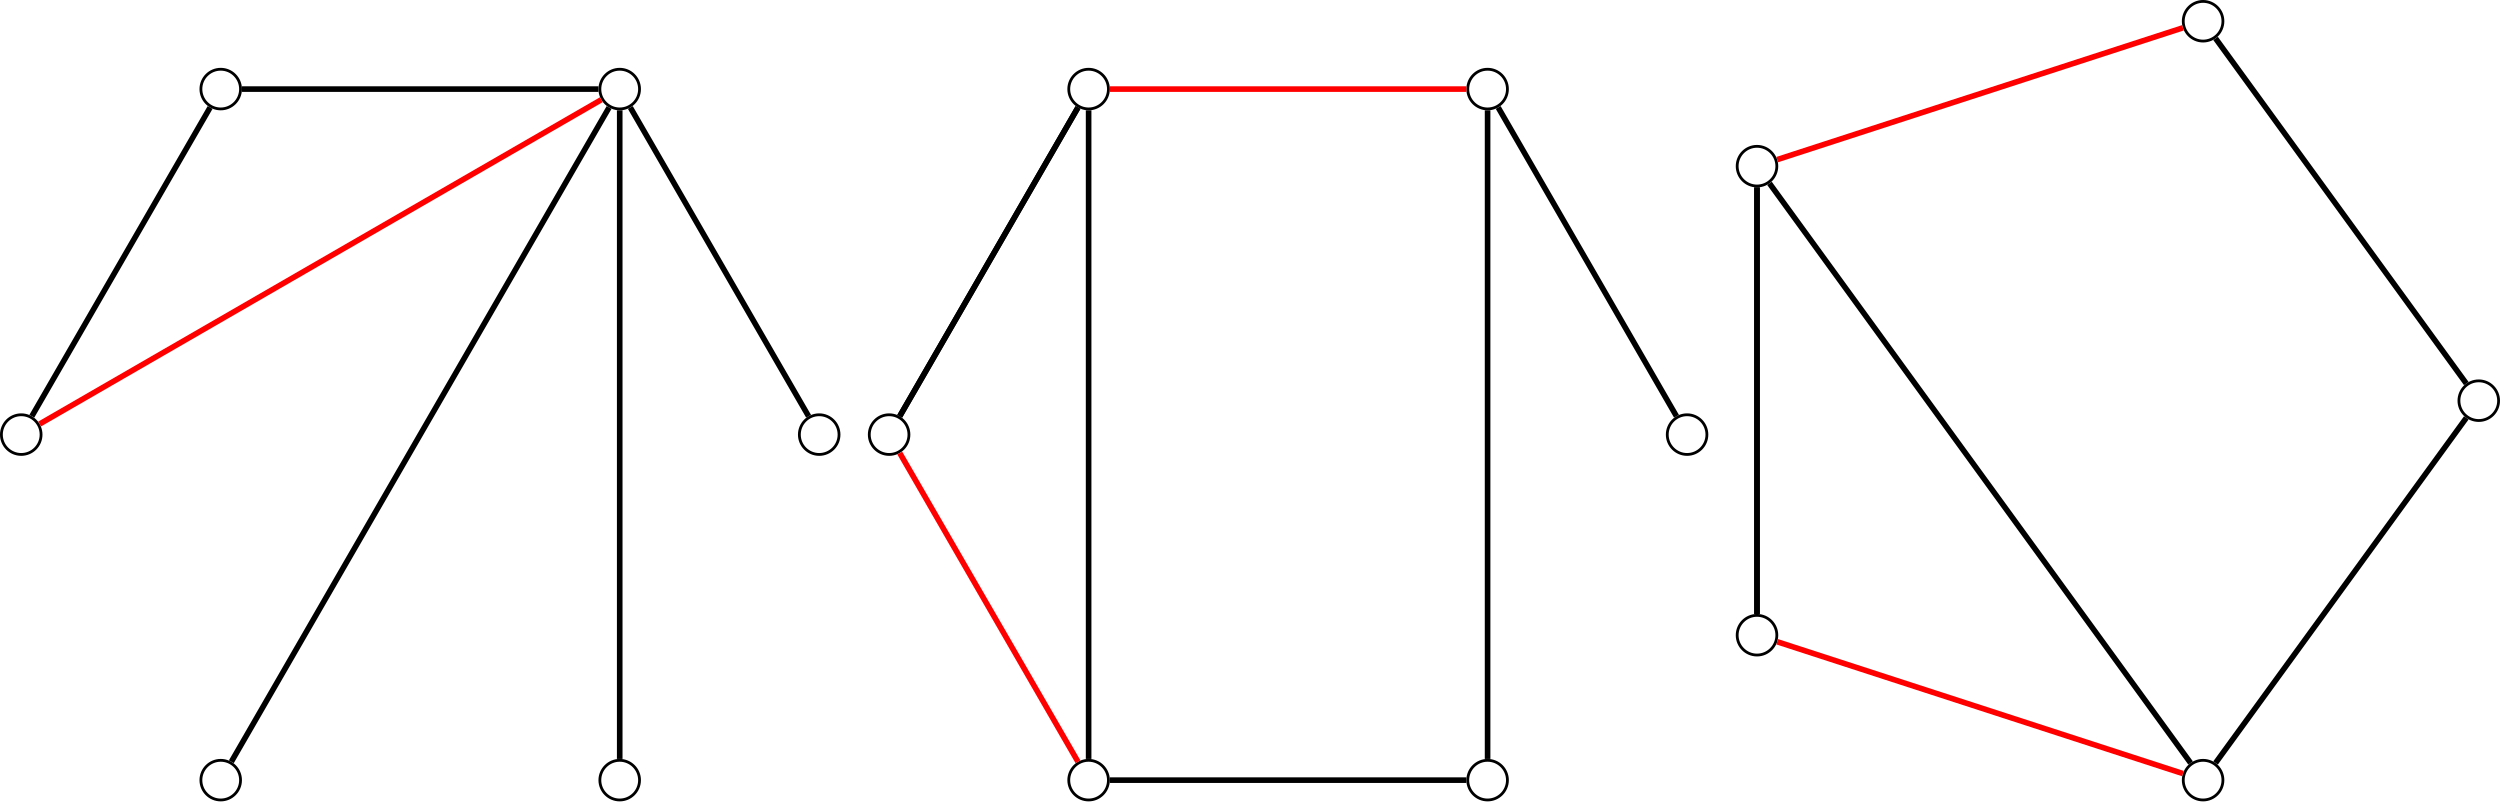
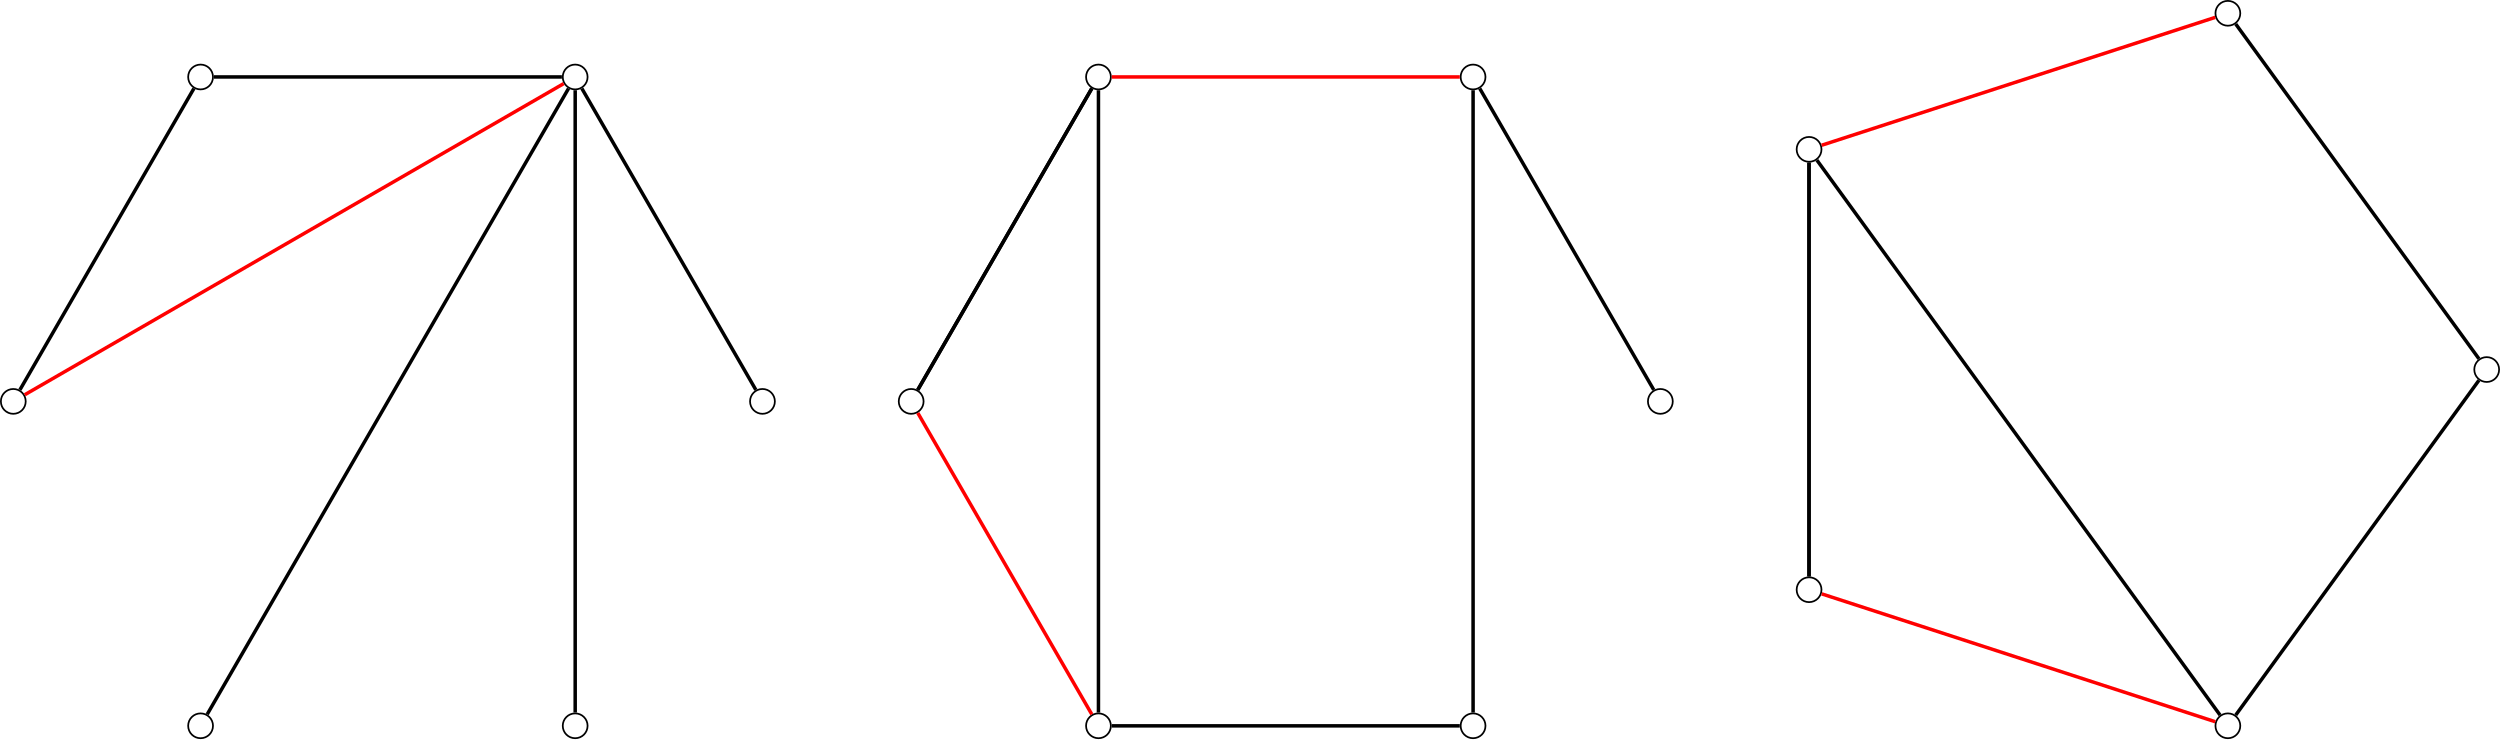
- <svg xmlns="http://www.w3.org/2000/svg" width="355.238pt" height="113.872pt" viewBox="0 0 355.238 113.872" version="1.1">
-   <defs>
-     <clipPath id="clip1">
-       <path d="M 22 102 L 40 102 L 40 113.871 L 22 113.871 Z M 22 102 " />
-     </clipPath>
-     <clipPath id="clip2">
-       <path d="M 79 102 L 97 102 L 97 113.871 L 79 113.871 Z M 79 102 " />
-     </clipPath>
-     <clipPath id="clip3">
-       <path d="M 21 4 L 98 4 L 98 113.871 L 21 113.871 Z M 21 4 " />
-     </clipPath>
-     <clipPath id="clip4">
-       <path d="M 146 102 L 164 102 L 164 113.871 L 146 113.871 Z M 146 102 " />
-     </clipPath>
-     <clipPath id="clip5">
-       <path d="M 202 102 L 220 102 L 220 113.871 L 202 113.871 Z M 202 102 " />
-     </clipPath>
-     <clipPath id="clip6">
-       <path d="M 116 53 L 165 53 L 165 113.871 L 116 113.871 Z M 116 53 " />
-     </clipPath>
-     <clipPath id="clip7">
-       <path d="M 304 102 L 322 102 L 322 113.871 L 304 113.871 Z M 304 102 " />
-     </clipPath>
-     <clipPath id="clip8">
-       <path d="M 343 48 L 355.238 48 L 355.238 66 L 343 66 Z M 343 48 " />
-     </clipPath>
-     <clipPath id="clip9">
-       <path d="M 241 79 L 322 79 L 322 113.871 L 241 113.871 Z M 241 79 " />
-     </clipPath>
-     <clipPath id="clip10">
-       <path d="M 303 48 L 355.238 48 L 355.238 113.871 L 303 113.871 Z M 303 48 " />
-     </clipPath>
-     <clipPath id="clip11">
-       <path d="M 240 14 L 323 14 L 323 113.871 L 240 113.871 Z M 240 14 " />
-     </clipPath>
-     <clipPath id="clip12">
-       <path d="M 303 0 L 355.238 0 L 355.238 66 L 303 66 Z M 303 0 " />
-     </clipPath>
-   </defs>
-   <g id="surface1">
-     <path style="fill:none;stroke-width:0.399;stroke-linecap:butt;stroke-linejoin:miter;stroke:rgb(0%,0%,0%);stroke-opacity:1;stroke-miterlimit:10;" d="M 31.165 49.097 C 31.165 50.655 29.903 51.917 28.349 51.917 C 26.79 51.917 25.528 50.655 25.528 49.097 C 25.528 47.542 26.79 46.28 28.349 46.28 C 29.903 46.28 31.165 47.542 31.165 49.097 Z M 31.165 49.097 " transform="matrix(1,0,0,-1,59.71,61.757)" />
-     <path style="fill:none;stroke-width:0.399;stroke-linecap:butt;stroke-linejoin:miter;stroke:rgb(0%,0%,0%);stroke-opacity:1;stroke-miterlimit:10;" d="M -25.53 49.097 C -25.53 50.655 -26.792 51.917 -28.347 51.917 C -29.901 51.917 -31.163 50.655 -31.163 49.097 C -31.163 47.542 -29.901 46.28 -28.347 46.28 C -26.792 46.28 -25.53 47.542 -25.53 49.097 Z M -25.53 49.097 " transform="matrix(1,0,0,-1,59.71,61.757)" />
-     <path style="fill:none;stroke-width:0.399;stroke-linecap:butt;stroke-linejoin:miter;stroke:rgb(0%,0%,0%);stroke-opacity:1;stroke-miterlimit:10;" d="M -53.874 -0.001 C -53.874 1.558 -55.136 2.82 -56.694 2.82 C -58.249 2.82 -59.511 1.558 -59.511 -0.001 C -59.511 -1.556 -58.249 -2.817 -56.694 -2.817 C -55.136 -2.817 -53.874 -1.556 -53.874 -0.001 Z M -53.874 -0.001 " transform="matrix(1,0,0,-1,59.71,61.757)" />
-     <g clip-path="url(#clip1)" clip-rule="nonzero">
-       <path style="fill:none;stroke-width:0.399;stroke-linecap:butt;stroke-linejoin:miter;stroke:rgb(0%,0%,0%);stroke-opacity:1;stroke-miterlimit:10;" d="M -25.53 -49.098 C -25.53 -47.544 -26.792 -46.282 -28.347 -46.282 C -29.901 -46.282 -31.163 -47.544 -31.163 -49.098 C -31.163 -50.653 -29.901 -51.915 -28.347 -51.915 C -26.792 -51.915 -25.53 -50.653 -25.53 -49.098 Z M -25.53 -49.098 " transform="matrix(1,0,0,-1,59.71,61.757)" />
-     </g>
-     <g clip-path="url(#clip2)" clip-rule="nonzero">
-       <path style="fill:none;stroke-width:0.399;stroke-linecap:butt;stroke-linejoin:miter;stroke:rgb(0%,0%,0%);stroke-opacity:1;stroke-miterlimit:10;" d="M 31.165 -49.098 C 31.165 -47.544 29.903 -46.282 28.349 -46.282 C 26.79 -46.282 25.528 -47.544 25.528 -49.098 C 25.528 -50.653 26.79 -51.915 28.349 -51.915 C 29.903 -51.915 31.165 -50.653 31.165 -49.098 Z M 31.165 -49.098 " transform="matrix(1,0,0,-1,59.71,61.757)" />
-     </g>
-     <path style="fill:none;stroke-width:0.399;stroke-linecap:butt;stroke-linejoin:miter;stroke:rgb(0%,0%,0%);stroke-opacity:1;stroke-miterlimit:10;" d="M 59.513 -0.001 C 59.513 1.558 58.251 2.82 56.692 2.82 C 55.138 2.82 53.876 1.558 53.876 -0.001 C 53.876 -1.556 55.138 -2.817 56.692 -2.817 C 58.251 -2.817 59.513 -1.556 59.513 -0.001 Z M 59.513 -0.001 " transform="matrix(1,0,0,-1,59.71,61.757)" />
-     <path style="fill:none;stroke-width:0.797;stroke-linecap:butt;stroke-linejoin:miter;stroke:rgb(0%,0%,0%);stroke-opacity:1;stroke-miterlimit:10;" d="M 25.329 49.097 L -25.331 49.097 " transform="matrix(1,0,0,-1,59.71,61.757)" />
-     <path style="fill:none;stroke-width:0.797;stroke-linecap:butt;stroke-linejoin:miter;stroke:rgb(100%,0%,0%);stroke-opacity:1;stroke-miterlimit:10;" d="M 25.735 47.589 L -54.081 1.507 " transform="matrix(1,0,0,-1,59.71,61.757)" />
-     <g clip-path="url(#clip3)" clip-rule="nonzero">
-       <path style="fill:none;stroke-width:0.797;stroke-linecap:butt;stroke-linejoin:miter;stroke:rgb(0%,0%,0%);stroke-opacity:1;stroke-miterlimit:10;" d="M 26.837 46.484 L -26.839 -46.485 " transform="matrix(1,0,0,-1,59.71,61.757)" />
-     </g>
-     <path style="fill:none;stroke-width:0.797;stroke-linecap:butt;stroke-linejoin:miter;stroke:rgb(0%,0%,0%);stroke-opacity:1;stroke-miterlimit:10;" d="M 28.349 46.081 L 28.349 -46.083 " transform="matrix(1,0,0,-1,59.71,61.757)" />
-     <path style="fill:none;stroke-width:0.797;stroke-linecap:butt;stroke-linejoin:miter;stroke:rgb(0%,0%,0%);stroke-opacity:1;stroke-miterlimit:10;" d="M 29.856 46.484 L 55.185 2.612 " transform="matrix(1,0,0,-1,59.71,61.757)" />
-     <path style="fill:none;stroke-width:0.797;stroke-linecap:butt;stroke-linejoin:miter;stroke:rgb(0%,0%,0%);stroke-opacity:1;stroke-miterlimit:10;" d="M -29.855 46.484 L -55.187 2.612 " transform="matrix(1,0,0,-1,59.71,61.757)" />
-     <path style="fill:none;stroke-width:0.399;stroke-linecap:butt;stroke-linejoin:miter;stroke:rgb(0%,0%,0%);stroke-opacity:1;stroke-miterlimit:10;" d="M 31.166 49.097 C 31.166 50.655 29.904 51.917 28.346 51.917 C 26.791 51.917 25.529 50.655 25.529 49.097 C 25.529 47.542 26.791 46.28 28.346 46.28 C 29.904 46.28 31.166 47.542 31.166 49.097 Z M 31.166 49.097 " transform="matrix(1,0,0,-1,183.033,61.757)" />
-     <path style="fill:none;stroke-width:0.399;stroke-linecap:butt;stroke-linejoin:miter;stroke:rgb(0%,0%,0%);stroke-opacity:1;stroke-miterlimit:10;" d="M -25.529 49.097 C -25.529 50.655 -26.791 51.917 -28.346 51.917 C -29.904 51.917 -31.166 50.655 -31.166 49.097 C -31.166 47.542 -29.904 46.28 -28.346 46.28 C -26.791 46.28 -25.529 47.542 -25.529 49.097 Z M -25.529 49.097 " transform="matrix(1,0,0,-1,183.033,61.757)" />
-     <path style="fill:none;stroke-width:0.399;stroke-linecap:butt;stroke-linejoin:miter;stroke:rgb(0%,0%,0%);stroke-opacity:1;stroke-miterlimit:10;" d="M -53.877 -0.001 C -53.877 1.558 -55.138 2.82 -56.693 2.82 C -58.252 2.82 -59.513 1.558 -59.513 -0.001 C -59.513 -1.556 -58.252 -2.817 -56.693 -2.817 C -55.138 -2.817 -53.877 -1.556 -53.877 -0.001 Z M -53.877 -0.001 " transform="matrix(1,0,0,-1,183.033,61.757)" />
-     <g clip-path="url(#clip4)" clip-rule="nonzero">
-       <path style="fill:none;stroke-width:0.399;stroke-linecap:butt;stroke-linejoin:miter;stroke:rgb(0%,0%,0%);stroke-opacity:1;stroke-miterlimit:10;" d="M -25.529 -49.098 C -25.529 -47.544 -26.791 -46.282 -28.346 -46.282 C -29.904 -46.282 -31.166 -47.544 -31.166 -49.098 C -31.166 -50.653 -29.904 -51.915 -28.346 -51.915 C -26.791 -51.915 -25.529 -50.653 -25.529 -49.098 Z M -25.529 -49.098 " transform="matrix(1,0,0,-1,183.033,61.757)" />
-     </g>
-     <g clip-path="url(#clip5)" clip-rule="nonzero">
-       <path style="fill:none;stroke-width:0.399;stroke-linecap:butt;stroke-linejoin:miter;stroke:rgb(0%,0%,0%);stroke-opacity:1;stroke-miterlimit:10;" d="M 31.166 -49.098 C 31.166 -47.544 29.904 -46.282 28.346 -46.282 C 26.791 -46.282 25.529 -47.544 25.529 -49.098 C 25.529 -50.653 26.791 -51.915 28.346 -51.915 C 29.904 -51.915 31.166 -50.653 31.166 -49.098 Z M 31.166 -49.098 " transform="matrix(1,0,0,-1,183.033,61.757)" />
-     </g>
-     <path style="fill:none;stroke-width:0.399;stroke-linecap:butt;stroke-linejoin:miter;stroke:rgb(0%,0%,0%);stroke-opacity:1;stroke-miterlimit:10;" d="M 59.51 -0.001 C 59.51 1.558 58.248 2.82 56.694 2.82 C 55.139 2.82 53.877 1.558 53.877 -0.001 C 53.877 -1.556 55.139 -2.817 56.694 -2.817 C 58.248 -2.817 59.51 -1.556 59.51 -0.001 Z M 59.51 -0.001 " transform="matrix(1,0,0,-1,183.033,61.757)" />
-     <path style="fill:none;stroke-width:0.797;stroke-linecap:butt;stroke-linejoin:miter;stroke:rgb(100%,0%,0%);stroke-opacity:1;stroke-miterlimit:10;" d="M 25.33 49.097 L -25.33 49.097 " transform="matrix(1,0,0,-1,183.033,61.757)" />
-     <path style="fill:none;stroke-width:0.797;stroke-linecap:butt;stroke-linejoin:miter;stroke:rgb(0%,0%,0%);stroke-opacity:1;stroke-miterlimit:10;" d="M -29.857 46.484 L -55.185 2.612 " transform="matrix(1,0,0,-1,183.033,61.757)" />
-     <g clip-path="url(#clip6)" clip-rule="nonzero">
-       <path style="fill:none;stroke-width:0.797;stroke-linecap:butt;stroke-linejoin:miter;stroke:rgb(100%,0%,0%);stroke-opacity:1;stroke-miterlimit:10;" d="M -55.185 -2.614 L -29.857 -46.485 " transform="matrix(1,0,0,-1,183.033,61.757)" />
-     </g>
-     <path style="fill:none;stroke-width:0.797;stroke-linecap:butt;stroke-linejoin:miter;stroke:rgb(0%,0%,0%);stroke-opacity:1;stroke-miterlimit:10;" d="M -25.33 -49.098 L 25.33 -49.098 " transform="matrix(1,0,0,-1,183.033,61.757)" />
-     <path style="fill:none;stroke-width:0.797;stroke-linecap:butt;stroke-linejoin:miter;stroke:rgb(0%,0%,0%);stroke-opacity:1;stroke-miterlimit:10;" d="M -28.346 46.081 L -28.346 -46.083 " transform="matrix(1,0,0,-1,183.033,61.757)" />
-     <path style="fill:none;stroke-width:0.797;stroke-linecap:butt;stroke-linejoin:miter;stroke:rgb(0%,0%,0%);stroke-opacity:1;stroke-miterlimit:10;" d="M 28.346 46.081 L 28.346 -46.083 " transform="matrix(1,0,0,-1,183.033,61.757)" />
-     <path style="fill:none;stroke-width:0.797;stroke-linecap:butt;stroke-linejoin:miter;stroke:rgb(0%,0%,0%);stroke-opacity:1;stroke-miterlimit:10;" d="M 29.854 46.484 L 55.186 2.612 " transform="matrix(1,0,0,-1,183.033,61.757)" />
-     <path style="fill:none;stroke-width:0.797;stroke-linecap:butt;stroke-linejoin:miter;stroke:rgb(0%,0%,0%);stroke-opacity:1;stroke-miterlimit:10;" d="M -29.857 46.484 L -55.185 2.612 " transform="matrix(1,0,0,-1,183.033,61.757)" />
-     <path style="fill:none;stroke-width:0.399;stroke-linecap:butt;stroke-linejoin:miter;stroke:rgb(0%,0%,0%);stroke-opacity:1;stroke-miterlimit:10;" d="M 20.339 53.92 C 20.339 55.475 19.077 56.737 17.519 56.737 C 15.964 56.737 14.702 55.475 14.702 53.92 C 14.702 52.362 15.964 51.1 17.519 51.1 C 19.077 51.1 20.339 52.362 20.339 53.92 Z M 20.339 53.92 " transform="matrix(1,0,0,-1,295.528,56.936)" />
-     <path style="fill:none;stroke-width:0.399;stroke-linecap:butt;stroke-linejoin:miter;stroke:rgb(0%,0%,0%);stroke-opacity:1;stroke-miterlimit:10;" d="M -43.048 33.323 C -43.048 34.881 -44.309 36.143 -45.868 36.143 C -47.423 36.143 -48.684 34.881 -48.684 33.323 C -48.684 31.768 -47.423 30.506 -45.868 30.506 C -44.309 30.506 -43.048 31.768 -43.048 33.323 Z M -43.048 33.323 " transform="matrix(1,0,0,-1,295.528,56.936)" />
-     <path style="fill:none;stroke-width:0.399;stroke-linecap:butt;stroke-linejoin:miter;stroke:rgb(0%,0%,0%);stroke-opacity:1;stroke-miterlimit:10;" d="M -43.048 -33.322 C -43.048 -31.767 -44.309 -30.505 -45.868 -30.505 C -47.423 -30.505 -48.684 -31.767 -48.684 -33.322 C -48.684 -34.88 -47.423 -36.142 -45.868 -36.142 C -44.309 -36.142 -43.048 -34.88 -43.048 -33.322 Z M -43.048 -33.322 " transform="matrix(1,0,0,-1,295.528,56.936)" />
-     <g clip-path="url(#clip7)" clip-rule="nonzero">
-       <path style="fill:none;stroke-width:0.399;stroke-linecap:butt;stroke-linejoin:miter;stroke:rgb(0%,0%,0%);stroke-opacity:1;stroke-miterlimit:10;" d="M 20.339 -53.919 C 20.339 -52.365 19.077 -51.103 17.519 -51.103 C 15.964 -51.103 14.702 -52.365 14.702 -53.919 C 14.702 -55.474 15.964 -56.736 17.519 -56.736 C 19.077 -56.736 20.339 -55.474 20.339 -53.919 Z M 20.339 -53.919 " transform="matrix(1,0,0,-1,295.528,56.936)" />
-     </g>
-     <g clip-path="url(#clip8)" clip-rule="nonzero">
-       <path style="fill:none;stroke-width:0.399;stroke-linecap:butt;stroke-linejoin:miter;stroke:rgb(0%,0%,0%);stroke-opacity:1;stroke-miterlimit:10;" d="M 59.511 -0.002 C 59.511 1.557 58.249 2.819 56.695 2.819 C 55.136 2.819 53.874 1.557 53.874 -0.002 C 53.874 -1.556 55.136 -2.818 56.695 -2.818 C 58.249 -2.818 59.511 -1.556 59.511 -0.002 Z M 59.511 -0.002 " transform="matrix(1,0,0,-1,295.528,56.936)" />
-     </g>
-     <path style="fill:none;stroke-width:0.797;stroke-linecap:butt;stroke-linejoin:miter;stroke:rgb(100%,0%,0%);stroke-opacity:1;stroke-miterlimit:10;" d="M 14.652 52.987 L -42.997 34.256 " transform="matrix(1,0,0,-1,295.528,56.936)" />
-     <path style="fill:none;stroke-width:0.797;stroke-linecap:butt;stroke-linejoin:miter;stroke:rgb(0%,0%,0%);stroke-opacity:1;stroke-miterlimit:10;" d="M -45.868 30.307 L -45.868 -30.306 " transform="matrix(1,0,0,-1,295.528,56.936)" />
-     <g clip-path="url(#clip9)" clip-rule="nonzero">
-       <path style="fill:none;stroke-width:0.797;stroke-linecap:butt;stroke-linejoin:miter;stroke:rgb(100%,0%,0%);stroke-opacity:1;stroke-miterlimit:10;" d="M -42.997 -34.255 L 14.652 -52.986 " transform="matrix(1,0,0,-1,295.528,56.936)" />
-     </g>
-     <g clip-path="url(#clip10)" clip-rule="nonzero">
-       <path style="fill:none;stroke-width:0.797;stroke-linecap:butt;stroke-linejoin:miter;stroke:rgb(0%,0%,0%);stroke-opacity:1;stroke-miterlimit:10;" d="M 19.292 -51.478 L 54.921 -2.443 " transform="matrix(1,0,0,-1,295.528,56.936)" />
-     </g>
-     <g clip-path="url(#clip11)" clip-rule="nonzero">
-       <path style="fill:none;stroke-width:0.797;stroke-linecap:butt;stroke-linejoin:miter;stroke:rgb(0%,0%,0%);stroke-opacity:1;stroke-miterlimit:10;" d="M -44.094 30.881 L 15.745 -51.478 " transform="matrix(1,0,0,-1,295.528,56.936)" />
-     </g>
-     <g clip-path="url(#clip12)" clip-rule="nonzero">
-       <path style="fill:none;stroke-width:0.797;stroke-linecap:butt;stroke-linejoin:miter;stroke:rgb(0%,0%,0%);stroke-opacity:1;stroke-miterlimit:10;" d="M 19.292 51.479 L 54.921 2.44 " transform="matrix(1,0,0,-1,295.528,56.936)" />
-     </g>
-     <path style="fill:none;stroke-width:0.797;stroke-linecap:butt;stroke-linejoin:miter;stroke:rgb(0%,0%,0%);stroke-opacity:1;stroke-miterlimit:10;" d="M -45.868 30.307 L -45.868 -30.306 " transform="matrix(1,0,0,-1,295.528,56.936)" />
+ <svg xmlns="http://www.w3.org/2000/svg" version="1.1" width="567.559pt" height="167.793pt" viewBox="-72 -72 567.559 167.793">
+   <g id="page1">
+     <path d="M61.395-54.52C61.395-56.078 60.133-57.34 58.578-57.34C57.02-57.34 55.758-56.078 55.758-54.52C55.758-52.965 57.02-51.703 58.578-51.703C60.133-51.703 61.395-52.965 61.395-54.52Z" stroke="#000" fill="none" stroke-width=".399" />
+     <path d="M-23.645-54.52C-23.645-56.078-24.906-57.34-26.465-57.34C-28.02-57.34-29.281-56.078-29.281-54.52C-29.281-52.965-28.02-51.703-26.465-51.703C-24.906-51.703-23.645-52.965-23.645-54.52Z" stroke="#000" fill="none" stroke-width=".399" stroke-miterlimit="10" />
+     <path d="M-66.164 19.125C-66.164 17.57-67.426 16.309-68.984 16.309C-70.539 16.309-71.801 17.57-71.801 19.125C-71.801 20.684-70.539 21.945-68.984 21.945C-67.426 21.945-66.164 20.684-66.164 19.125Z" stroke="#000" fill="none" stroke-width=".399" stroke-miterlimit="10" />
+     <path d="M-23.645 92.773C-23.645 91.219-24.906 89.957-26.465 89.957C-28.02 89.957-29.281 91.219-29.281 92.773C-29.281 94.332-28.02 95.594-26.465 95.594C-24.906 95.594-23.645 94.332-23.645 92.773Z" stroke="#000" fill="none" stroke-width=".399" stroke-miterlimit="10" />
+     <path d="M61.395 92.773C61.395 91.219 60.133 89.957 58.578 89.957C57.02 89.957 55.758 91.219 55.758 92.773C55.758 94.332 57.02 95.594 58.578 95.594C60.133 95.594 61.395 94.332 61.395 92.773Z" stroke="#000" fill="none" stroke-width=".399" stroke-miterlimit="10" />
+     <path d="M103.914 19.125C103.914 17.57 102.652 16.309 101.098 16.309C99.539 16.309 98.277 17.57 98.277 19.125C98.277 20.684 99.539 21.945 101.098 21.945C102.652 21.945 103.914 20.684 103.914 19.125Z" stroke="#000" fill="none" stroke-width=".399" stroke-miterlimit="10" />
+     <path d="M55.562-54.531H-23.449" stroke="#000" fill="none" stroke-width=".797" stroke-miterlimit="10" />
+     <path d="M55.969-53.02L-66.383 17.617" stroke="#f00" fill="none" stroke-width=".797" stroke-miterlimit="10" />
+     <path d="M57.074-51.918L-24.961 90.168" stroke="#000" fill="none" stroke-width=".797" stroke-miterlimit="10" />
+     <path d="M58.582-51.512V89.766" stroke="#000" fill="none" stroke-width=".797" stroke-miterlimit="10" />
+     <path d="M60.09-51.918L99.598 16.512" stroke="#000" fill="none" stroke-width=".797" stroke-miterlimit="10" />
+     <path d="M-27.977-51.918L-67.484 16.512" stroke="#000" fill="none" stroke-width=".797" stroke-miterlimit="10" />
+     <path d="M265.238-54.52C265.238-56.078 263.977-57.34 262.418-57.34C260.863-57.34 259.602-56.078 259.602-54.52C259.602-52.965 260.863-51.703 262.418-51.703C263.977-51.703 265.238-52.965 265.238-54.52Z" stroke="#000" fill="none" stroke-width=".399" stroke-miterlimit="10" />
+     <path d="M180.195-54.52C180.195-56.078 178.934-57.34 177.379-57.34S174.562-56.078 174.562-54.52C174.562-52.965 175.824-51.703 177.379-51.703S180.195-52.965 180.195-54.52Z" stroke="#000" fill="none" stroke-width=".399" stroke-miterlimit="10" />
+     <path d="M137.676 19.125C137.676 17.57 136.414 16.309 134.859 16.309C133.301 16.309 132.039 17.57 132.039 19.125C132.039 20.684 133.301 21.945 134.859 21.945C136.414 21.945 137.676 20.684 137.676 19.125Z" stroke="#000" fill="none" stroke-width=".399" stroke-miterlimit="10" />
+     <path d="M180.195 92.773C180.195 91.219 178.934 89.957 177.379 89.957S174.562 91.219 174.562 92.773C174.562 94.332 175.824 95.594 177.379 95.594S180.195 94.332 180.195 92.773Z" stroke="#000" fill="none" stroke-width=".399" stroke-miterlimit="10" />
+     <path d="M265.238 92.773C265.238 91.219 263.977 89.957 262.418 89.957C260.863 89.957 259.602 91.219 259.602 92.773C259.602 94.332 260.863 95.594 262.418 95.594C263.977 95.594 265.238 94.332 265.238 92.773Z" stroke="#000" fill="none" stroke-width=".399" stroke-miterlimit="10" />
+     <path d="M307.758 19.125C307.758 17.57 306.496 16.309 304.941 16.309C303.383 16.309 302.121 17.57 302.121 19.125C302.121 20.684 303.383 21.945 304.941 21.945C306.496 21.945 307.758 20.684 307.758 19.125Z" stroke="#000" fill="none" stroke-width=".399" stroke-miterlimit="10" />
+     <path d="M259.406-54.531H180.391" stroke="#f00" fill="none" stroke-width=".797" stroke-miterlimit="10" />
+     <path d="M175.863-51.918L136.356 16.512" stroke="#000" fill="none" stroke-width=".797" stroke-miterlimit="10" />
+     <path d="M136.356 21.742L175.863 90.172" stroke="#f00" fill="none" stroke-width=".797" stroke-miterlimit="10" />
+     <path d="M180.391 92.785H259.406" stroke="#000" fill="none" stroke-width=".797" stroke-miterlimit="10" />
+     <path d="M177.375-51.512V89.766" stroke="#000" fill="none" stroke-width=".797" stroke-miterlimit="10" />
+     <path d="M262.426-51.512V89.766" stroke="#000" fill="none" stroke-width=".797" stroke-miterlimit="10" />
+     <path d="M263.934-51.918L303.441 16.512" stroke="#000" fill="none" stroke-width=".797" stroke-miterlimit="10" />
+     <path d="M175.863-51.918L136.356 16.512" stroke="#000" fill="none" stroke-width=".797" stroke-miterlimit="10" />
+     <path d="M436.598-68.984C436.598-70.539 435.336-71.801 433.781-71.801C432.223-71.801 430.961-70.539 430.961-68.984C430.961-67.426 432.223-66.164 433.781-66.164C435.336-66.164 436.598-67.426 436.598-68.984Z" stroke="#000" fill="none" stroke-width=".399" stroke-miterlimit="10" />
+     <path d="M341.519-38.09C341.519-39.648 340.258-40.91 338.703-40.91C337.144-40.91 335.883-39.648 335.883-38.09C335.883-36.535 337.144-35.273 338.703-35.273C340.258-35.273 341.519-36.535 341.519-38.09Z" stroke="#000" fill="none" stroke-width=".399" stroke-miterlimit="10" />
+     <path d="M341.519 61.879C341.519 60.324 340.258 59.062 338.703 59.062C337.144 59.062 335.883 60.324 335.883 61.879C335.883 63.438 337.144 64.699 338.703 64.699C340.258 64.699 341.519 63.438 341.519 61.879Z" stroke="#000" fill="none" stroke-width=".399" stroke-miterlimit="10" />
+     <path d="M436.598 92.773C436.598 91.219 435.336 89.957 433.781 89.957C432.223 89.957 430.961 91.219 430.961 92.773C430.961 94.332 432.223 95.594 433.781 95.594C435.336 95.594 436.598 94.332 436.598 92.773Z" stroke="#000" fill="none" stroke-width=".399" stroke-miterlimit="10" />
+     <path d="M495.359 11.895C495.359 10.34 494.098 9.078 492.543 9.078C490.984 9.078 489.723 10.34 489.723 11.895C489.723 13.453 490.984 14.715 492.543 14.715C494.098 14.715 495.359 13.453 495.359 11.895Z" stroke="#000" fill="none" stroke-width=".399" stroke-miterlimit="10" />
+     <path d="M430.914-68.062L341.562-39.027" stroke="#f00" fill="none" stroke-width=".797" stroke-miterlimit="10" />
+     <path d="M338.691-35.078V58.867" stroke="#000" fill="none" stroke-width=".797" stroke-miterlimit="10" />
+     <path d="M341.562 62.82L430.914 91.852" stroke="#f00" fill="none" stroke-width=".797" stroke-miterlimit="10" />
+     <path d="M435.559 90.344L490.777 14.336" stroke="#000" fill="none" stroke-width=".797" stroke-miterlimit="10" />
+     <path d="M340.469-35.656L432.008 90.344" stroke="#000" fill="none" stroke-width=".797" stroke-miterlimit="10" />
+     <path d="M435.559-66.551L490.777 9.453" stroke="#000" fill="none" stroke-width=".797" stroke-miterlimit="10" />
+     <path d="M338.691-35.078V58.867" stroke="#000" fill="none" stroke-width=".797" stroke-miterlimit="10" />
  </g>
</svg>
